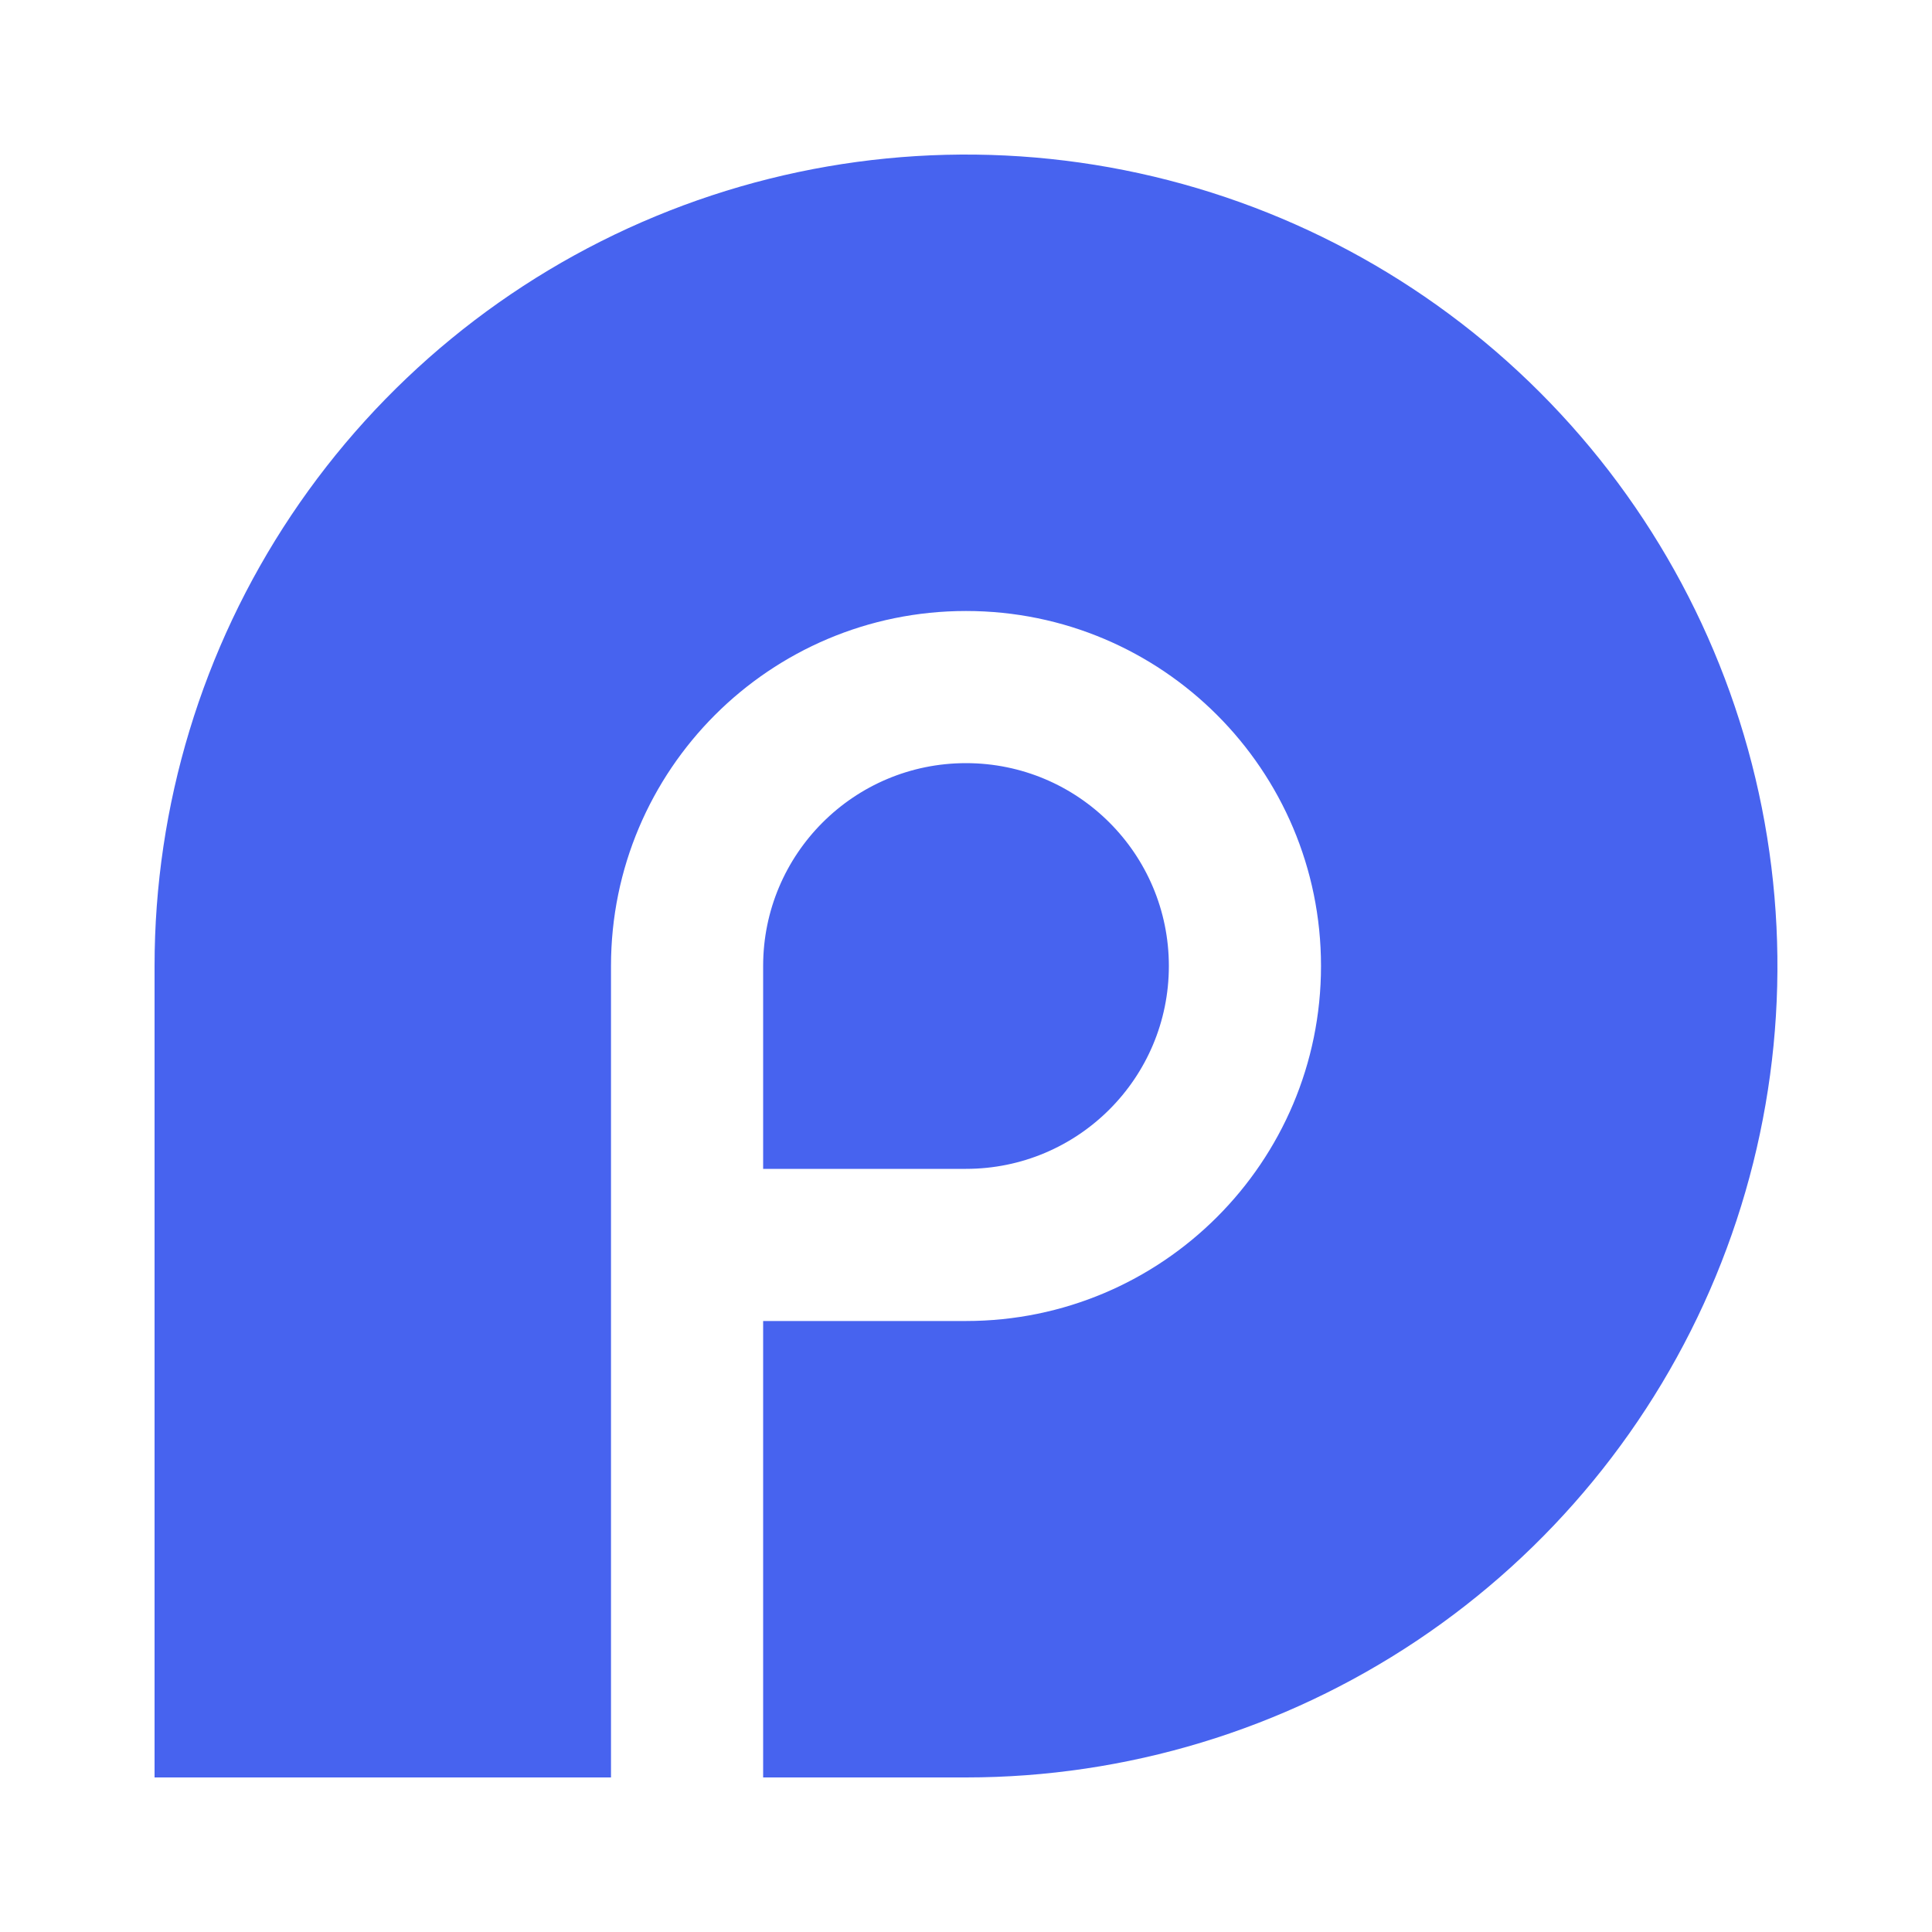
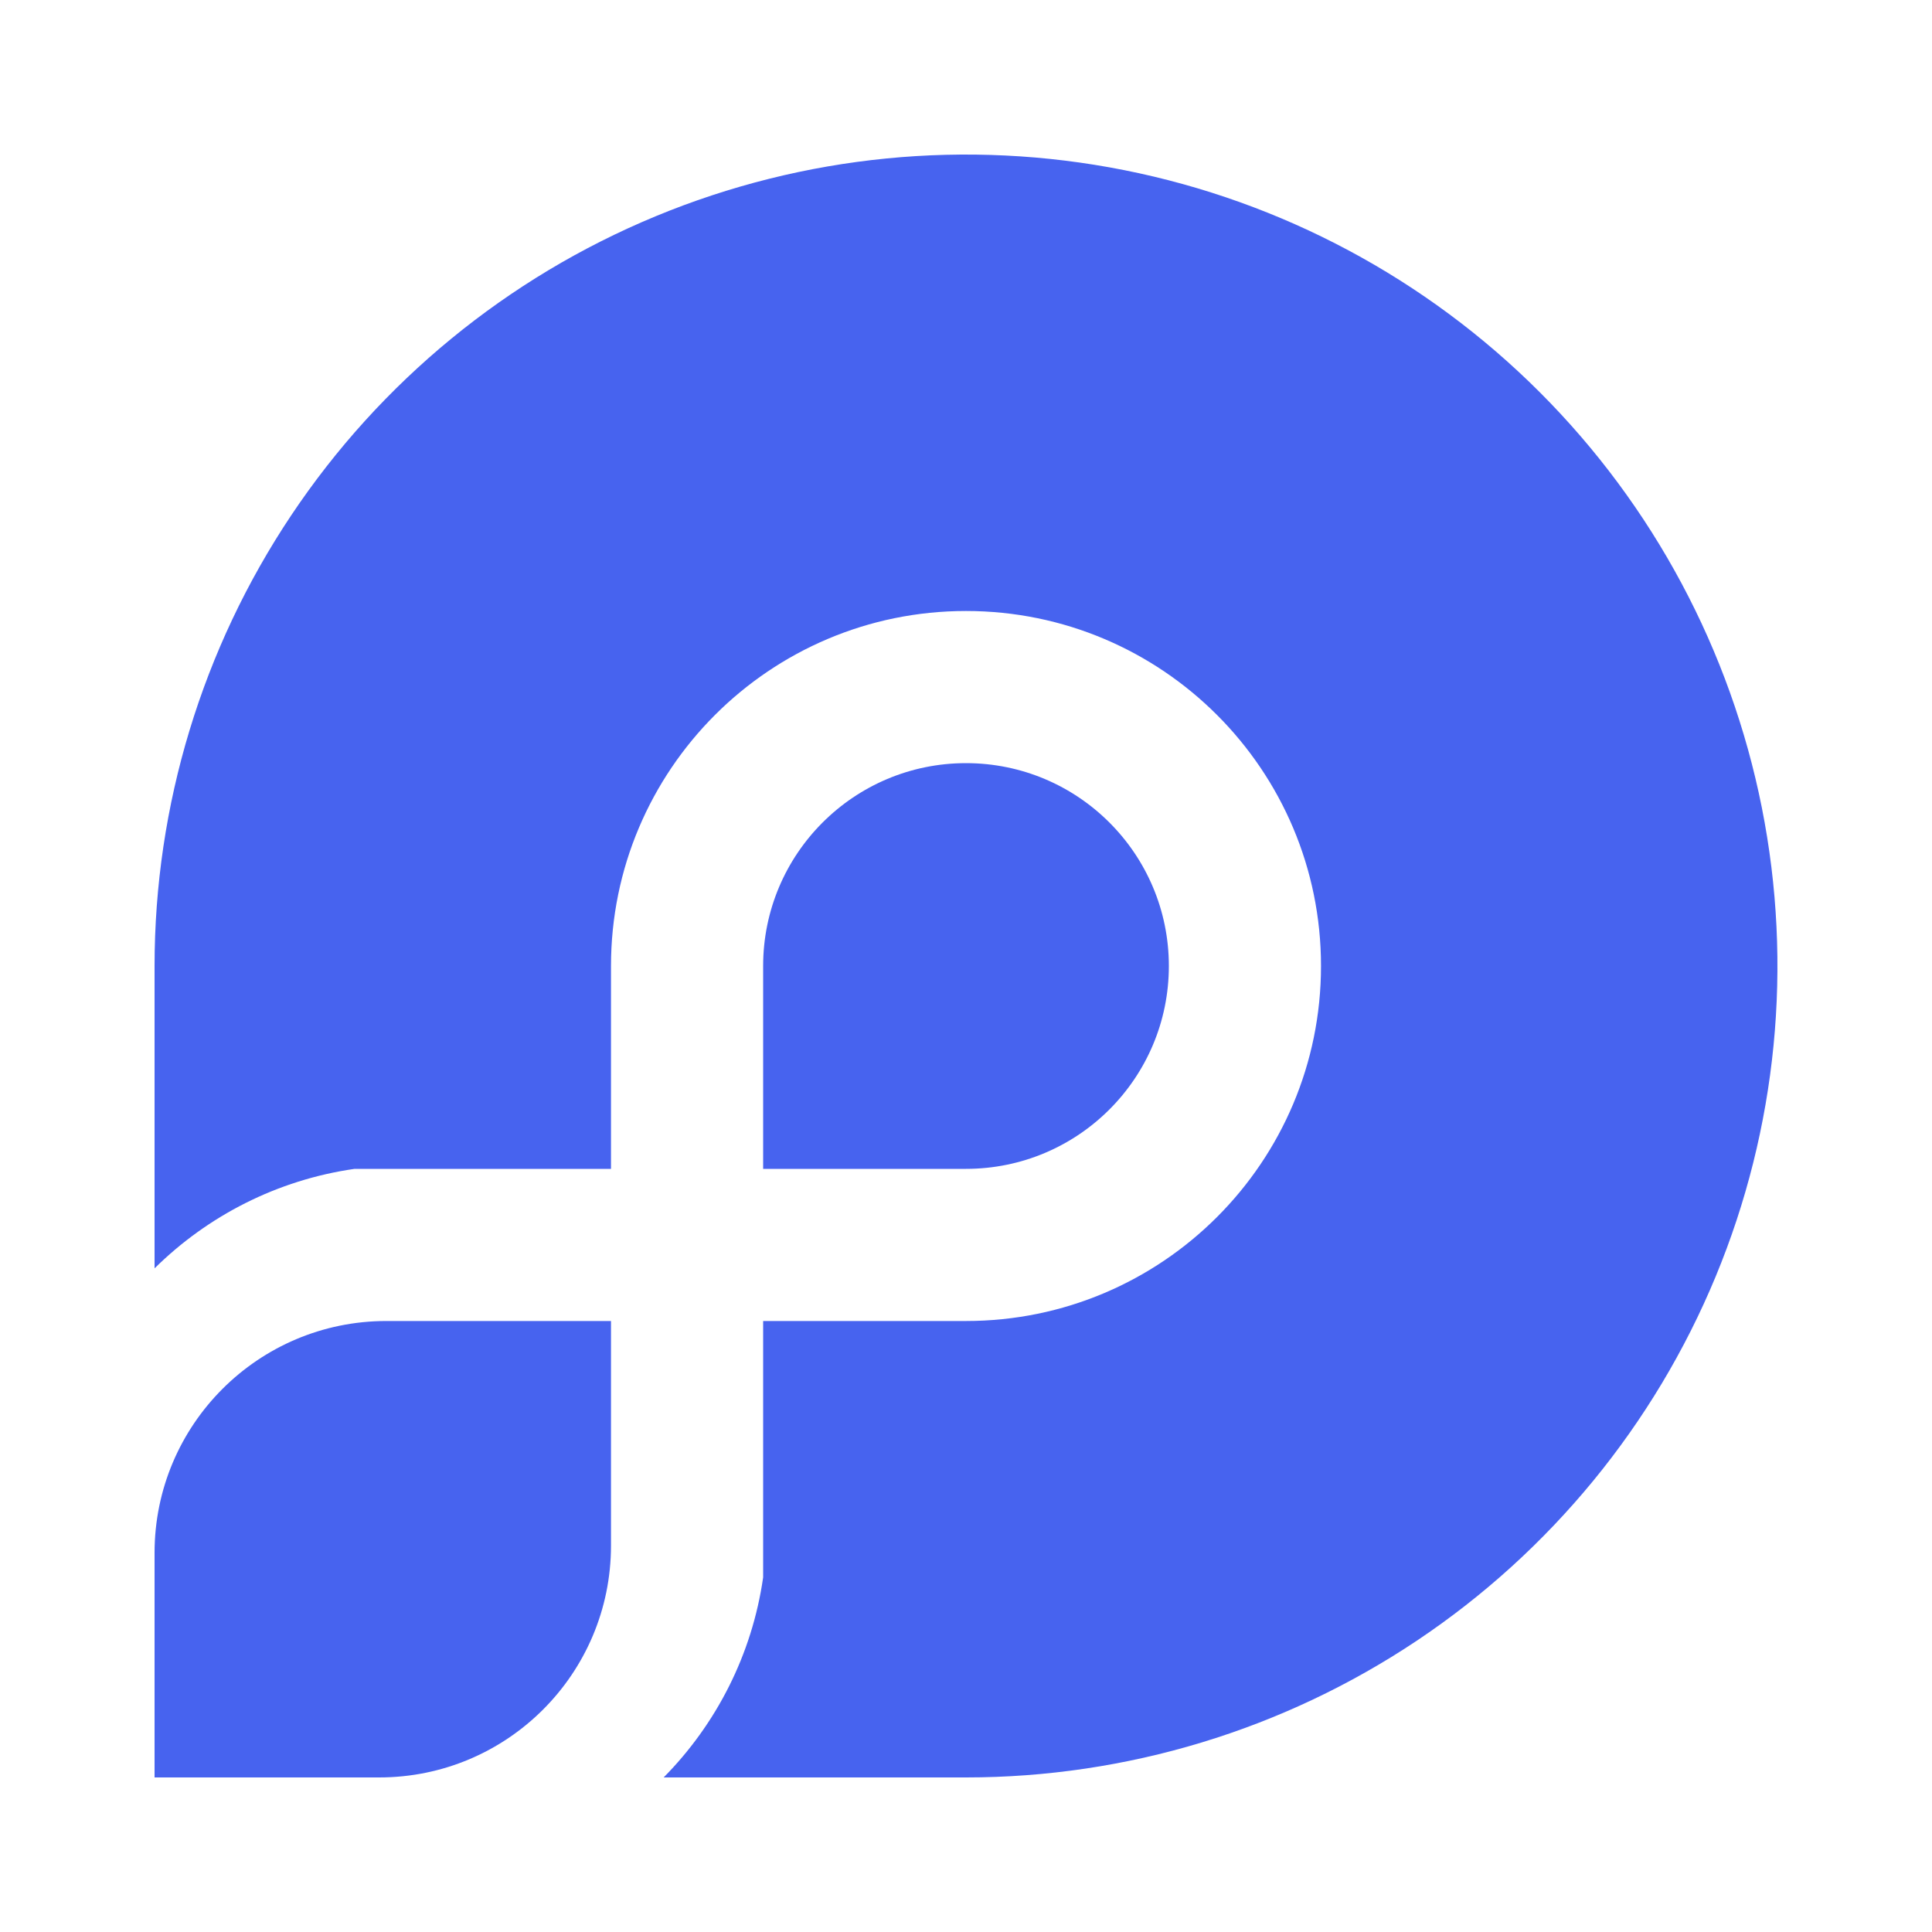
<svg xmlns="http://www.w3.org/2000/svg" width="500" height="500" viewBox="0 0 500 500" fill="none">
-   <path fill-rule="evenodd" clip-rule="evenodd" d="M250 460C291.534 460 332.135 447.684 366.67 424.609C401.204 401.533 428.12 368.736 444.015 330.363C459.909 291.991 464.068 249.767 455.965 209.031C447.862 168.295 427.861 130.877 398.492 101.508C369.123 72.139 331.705 52.138 290.969 44.035C250.233 35.932 208.009 40.091 169.636 55.985C131.264 71.88 98.466 98.796 75.391 133.33C52.316 167.865 40 208.466 40 250L40 460H158.125V250C158.125 199.259 199.259 158.125 250 158.125C300.741 158.125 341.875 199.259 341.875 250C341.875 300.741 300.741 341.875 250 341.875H249.924H197.5V460L250 460ZM302.5 250C302.5 278.995 278.995 302.5 250 302.5L197.5 302.5V250C197.5 221.005 221.005 197.5 250 197.5C278.995 197.5 302.5 221.005 302.5 250Z" fill="#4763EF" />
+   <path d="M250 460C291.534 460 332.135 447.684 366.67 424.609C401.204 401.533 428.12 368.736 444.015 330.363C459.909 291.991 464.068 249.767 455.965 209.031C447.862 168.295 427.861 130.877 398.492 101.508C369.123 72.139 331.705 52.138 290.969 44.035C250.233 35.932 208.009 40.091 169.636 55.985C131.264 71.88 98.466 98.796 75.391 133.33C52.316 167.865 40 208.466 40 250L40 328.248C53.743 314.674 71.716 305.373 91.763 302.5H158.125L158.125 250C158.125 199.259 199.259 158.125 250 158.125C300.741 158.125 341.875 199.259 341.875 250C341.875 300.741 300.741 341.875 250 341.875H197.5V408.221C194.63 428.275 185.328 446.254 171.75 460L250 460Z" fill="#4763EF" />
+   <path d="M40 401.875C40 368.738 66.863 341.875 100 341.875H158.125V400C158.125 433.137 131.262 460 98.125 460H40V401.875Z" fill="#4763EF" />
+   <path d="M250 302.5C278.995 302.5 302.5 278.995 302.5 250C302.5 221.005 278.995 197.5 250 197.5C221.005 197.5 197.5 221.005 197.5 250V302.5H250Z" fill="#4763EF" />
</svg>
